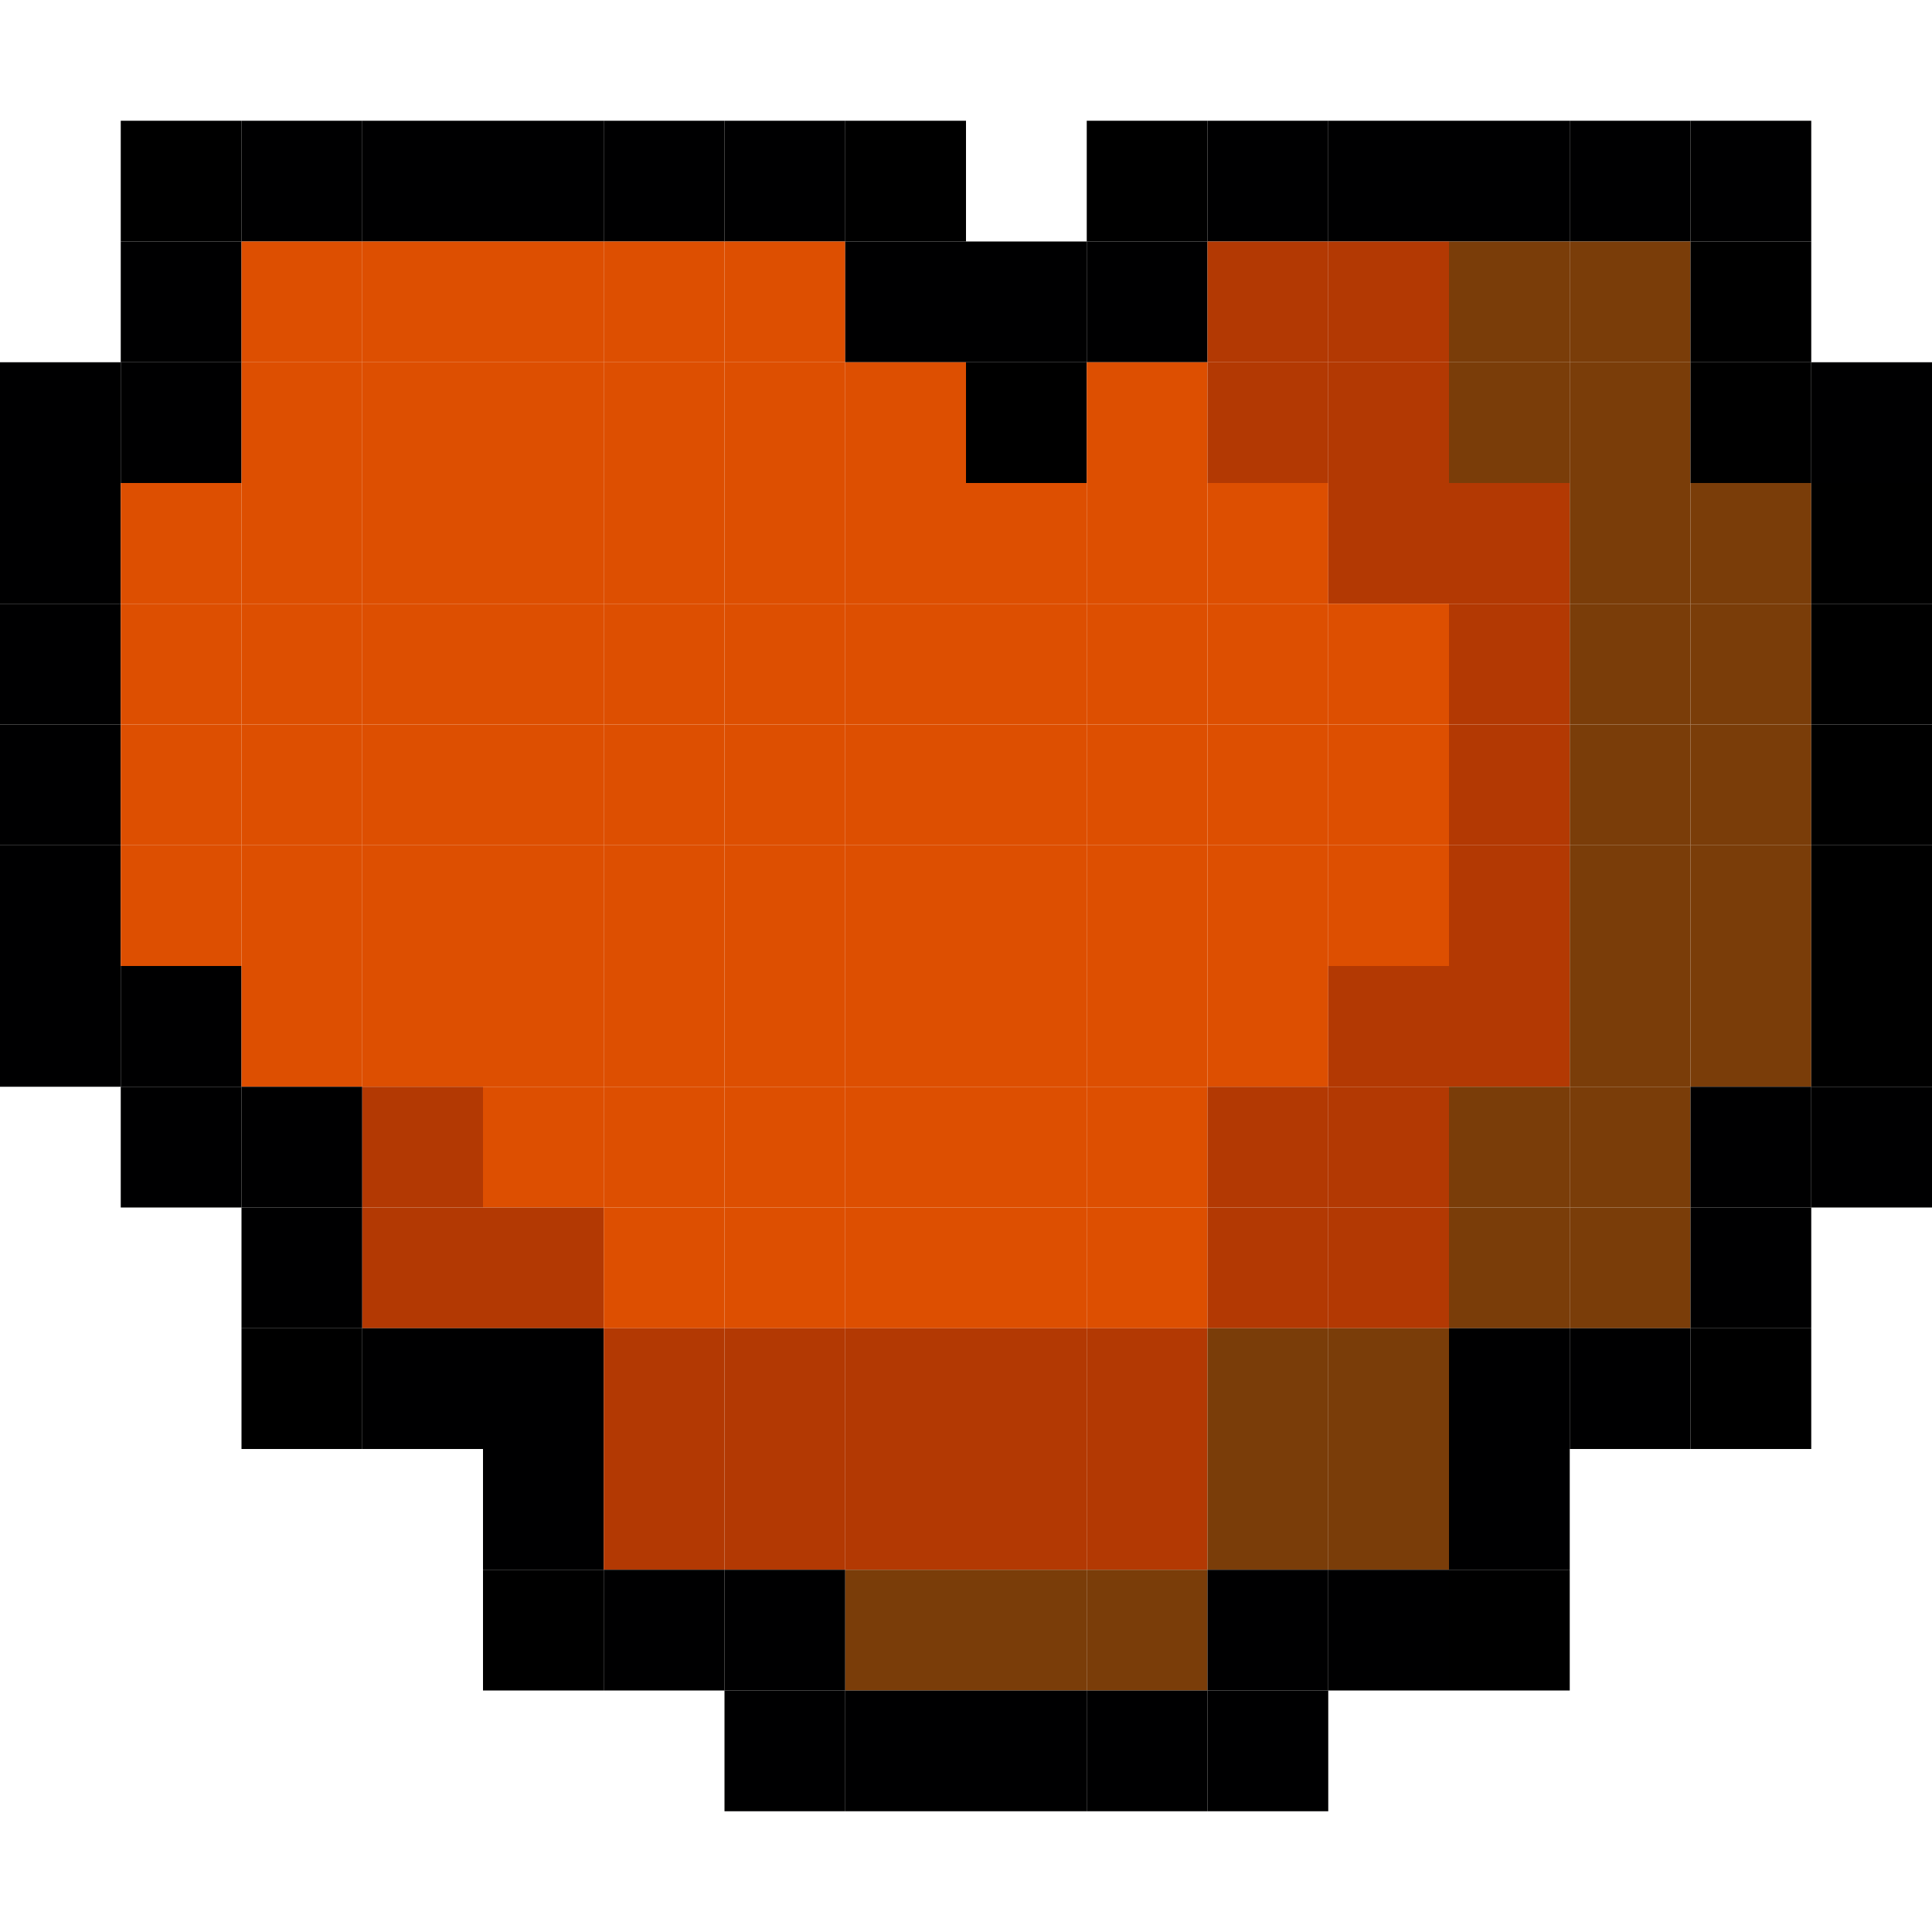
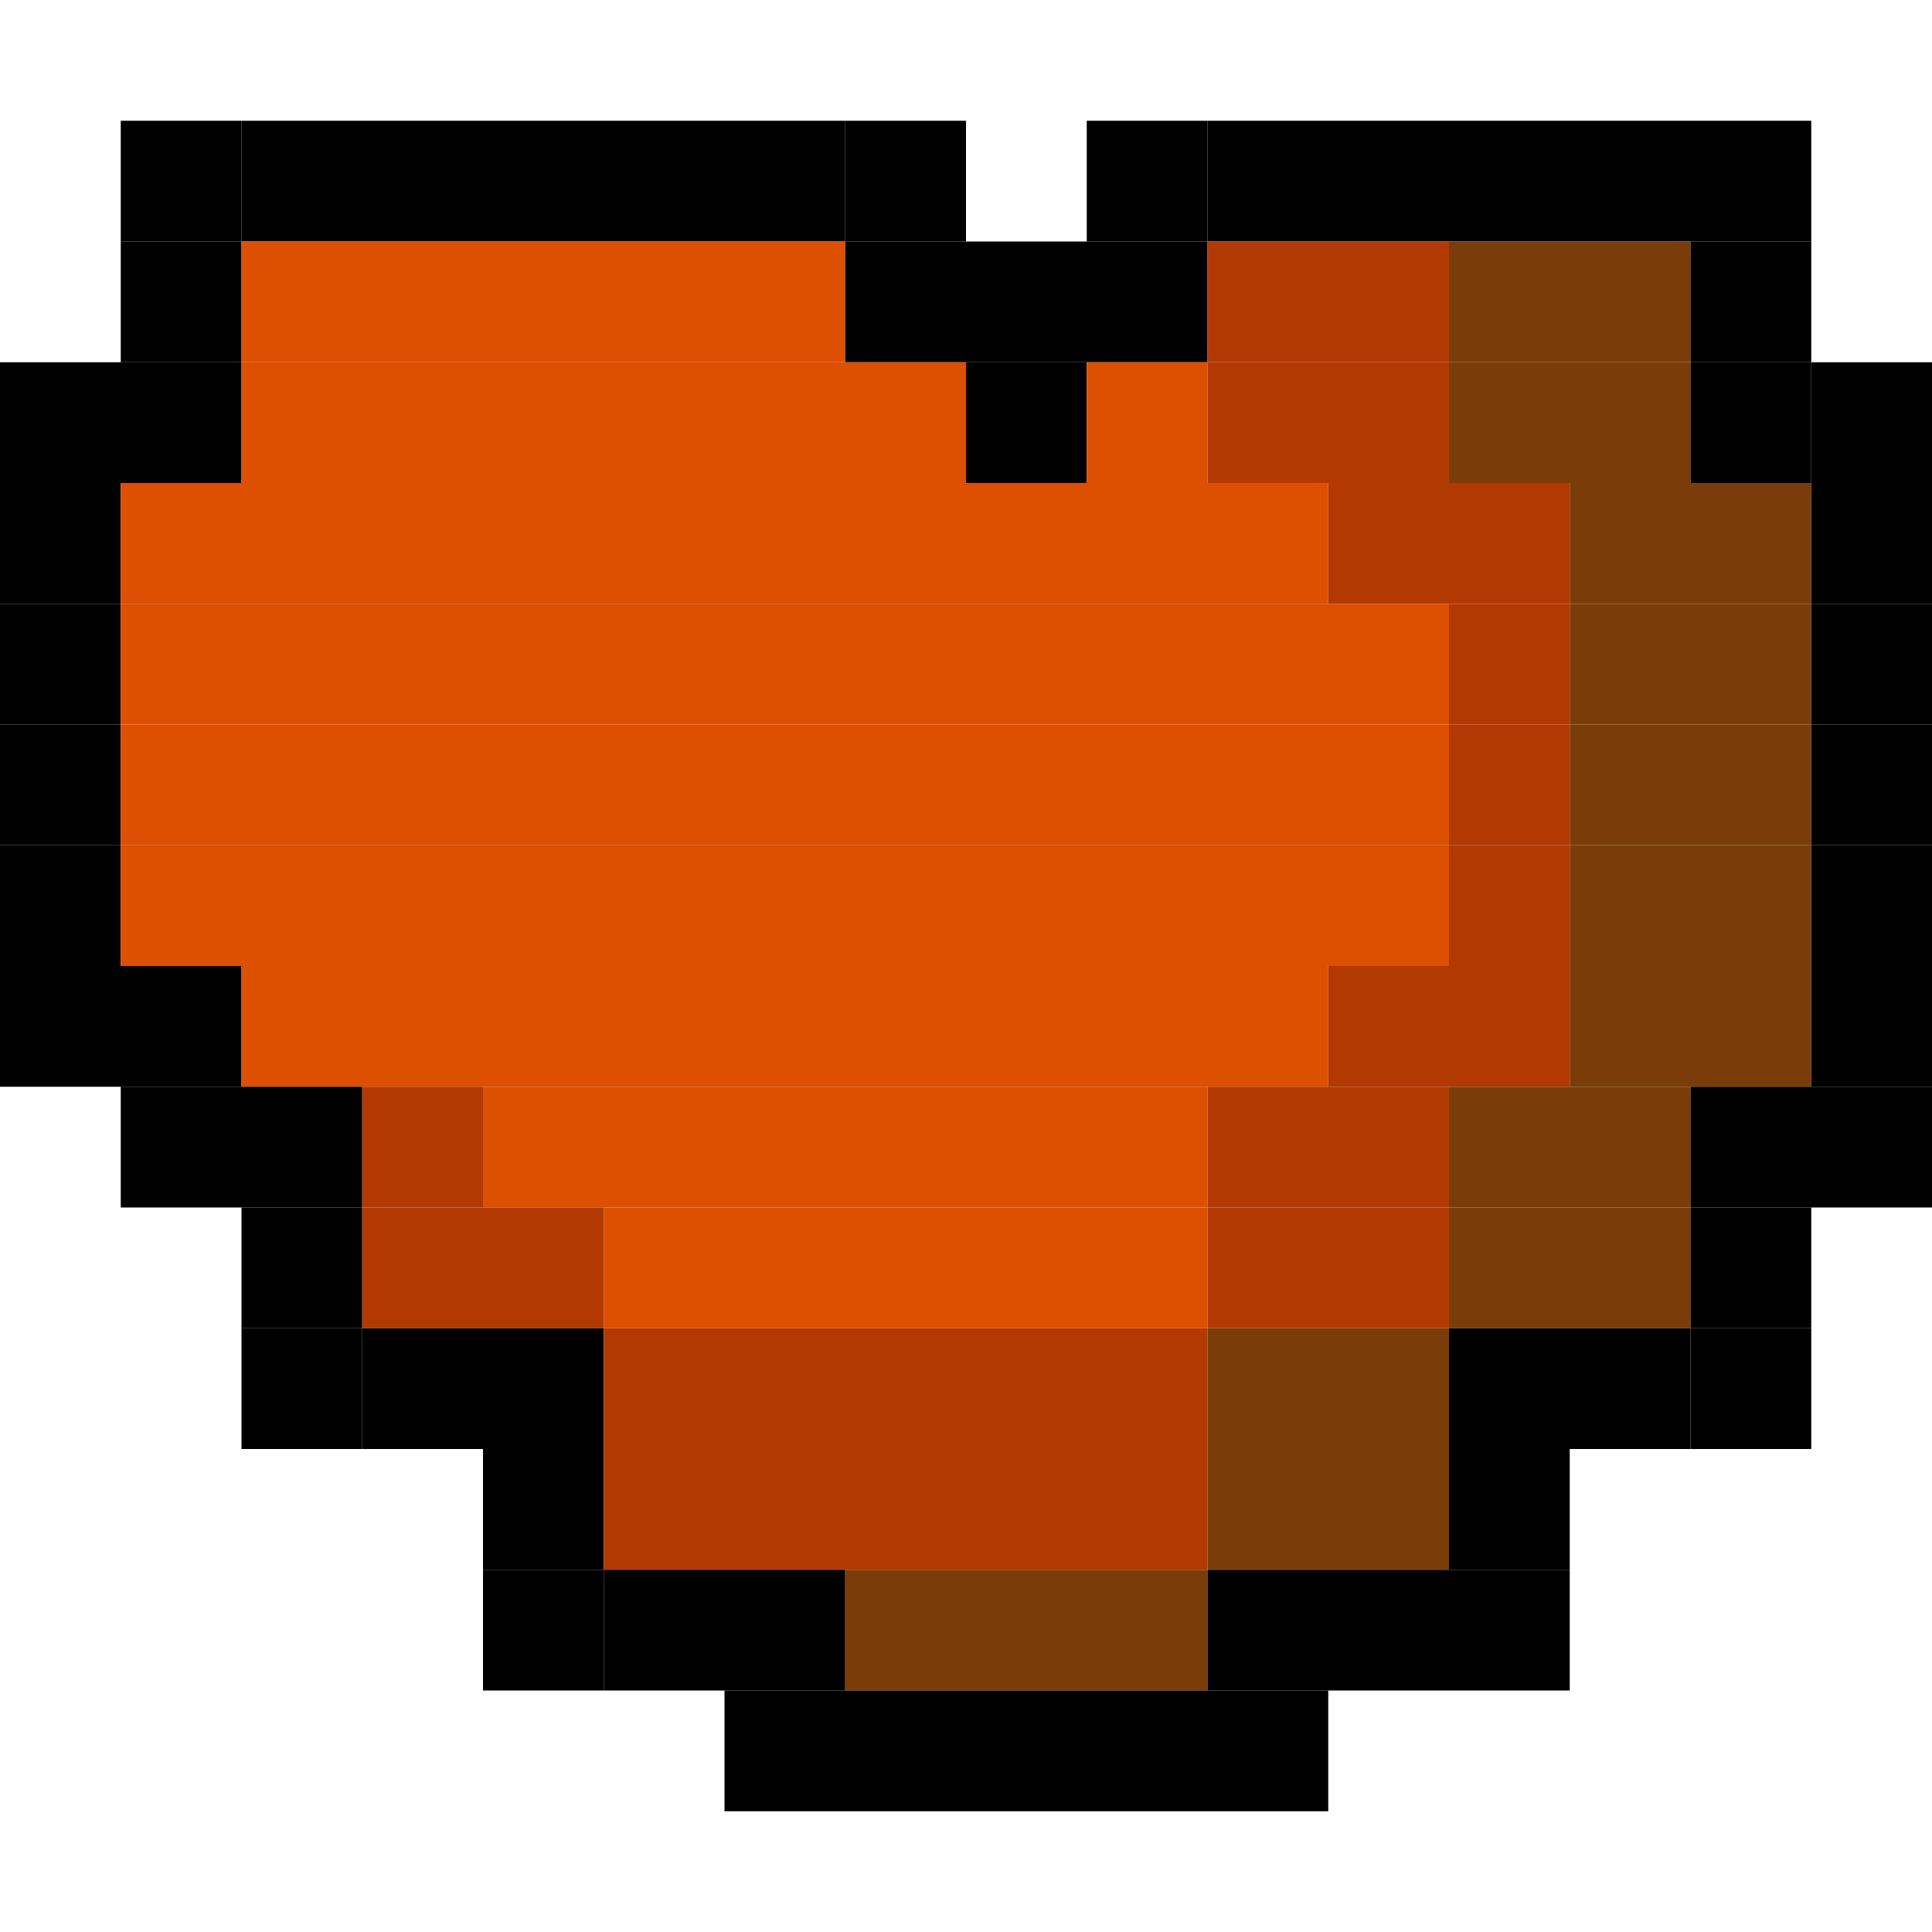
- <svg xmlns="http://www.w3.org/2000/svg" baseProfile="full" height="640px" version="1.1" width="640px">
-   <defs />
-   <rect fill="rgb(0,0,0)" height="40px" width="40px" x="40px" y="40px" />
-   <rect fill="rgb(0,0,1)" height="40px" width="40px" x="80px" y="40px" />
-   <rect fill="rgb(0,0,1)" height="40px" width="40px" x="120px" y="40px" />
-   <rect fill="rgb(0,0,1)" height="40px" width="40px" x="160px" y="40px" />
-   <rect fill="rgb(0,0,1)" height="40px" width="40px" x="200px" y="40px" />
-   <rect fill="rgb(0,0,1)" height="40px" width="40px" x="240px" y="40px" />
-   <rect fill="rgb(0,0,0)" height="40px" width="40px" x="280px" y="40px" />
-   <rect fill="rgb(0,0,0)" height="40px" width="40px" x="360px" y="40px" />
-   <rect fill="rgb(0,0,1)" height="40px" width="40px" x="400px" y="40px" />
-   <rect fill="rgb(0,0,1)" height="40px" width="40px" x="440px" y="40px" />
-   <rect fill="rgb(0,0,1)" height="40px" width="40px" x="480px" y="40px" />
-   <rect fill="rgb(0,0,1)" height="40px" width="40px" x="520px" y="40px" />
-   <rect fill="rgb(0,0,1)" height="40px" width="40px" x="560px" y="40px" />
-   <rect fill="rgb(0,0,1)" height="40px" width="40px" x="40px" y="80px" />
-   <rect fill="rgb(221,79,1)" height="40px" width="40px" x="80px" y="80px" />
-   <rect fill="rgb(221,79,1)" height="40px" width="40px" x="120px" y="80px" />
-   <rect fill="rgb(221,79,1)" height="40px" width="40px" x="160px" y="80px" />
-   <rect fill="rgb(221,79,1)" height="40px" width="40px" x="200px" y="80px" />
-   <rect fill="rgb(221,79,1)" height="40px" width="40px" x="240px" y="80px" />
-   <rect fill="rgb(0,0,1)" height="40px" width="40px" x="280px" y="80px" />
-   <rect fill="rgb(0,0,1)" height="40px" width="40px" x="320px" y="80px" />
-   <rect fill="rgb(0,0,1)" height="40px" width="40px" x="360px" y="80px" />
-   <rect fill="rgb(179,57,3)" height="40px" width="40px" x="400px" y="80px" />
-   <rect fill="rgb(179,57,3)" height="40px" width="40px" x="440px" y="80px" />
-   <rect fill="rgb(122,61,9)" height="40px" width="40px" x="480px" y="80px" />
-   <rect fill="rgb(122,61,9)" height="40px" width="40px" x="520px" y="80px" />
-   <rect fill="rgb(0,0,0)" height="40px" width="40px" x="560px" y="80px" />
-   <rect fill="rgb(0,0,1)" height="40px" width="40px" x="0px" y="120px" />
-   <rect fill="rgb(0,0,1)" height="40px" width="40px" x="40px" y="120px" />
-   <rect fill="rgb(221,79,1)" height="40px" width="40px" x="80px" y="120px" />
-   <rect fill="rgb(221,79,1)" height="40px" width="40px" x="120px" y="120px" />
-   <rect fill="rgb(221,79,1)" height="40px" width="40px" x="160px" y="120px" />
-   <rect fill="rgb(221,79,1)" height="40px" width="40px" x="200px" y="120px" />
-   <rect fill="rgb(221,79,1)" height="40px" width="40px" x="240px" y="120px" />
-   <rect fill="rgb(221,79,1)" height="40px" width="40px" x="280px" y="120px" />
-   <rect fill="rgb(0,0,0)" height="40px" width="40px" x="320px" y="120px" />
-   <rect fill="rgb(221,79,1)" height="40px" width="40px" x="360px" y="120px" />
-   <rect fill="rgb(179,57,3)" height="40px" width="40px" x="400px" y="120px" />
-   <rect fill="rgb(179,57,3)" height="40px" width="40px" x="440px" y="120px" />
-   <rect fill="rgb(122,61,9)" height="40px" width="40px" x="480px" y="120px" />
-   <rect fill="rgb(122,61,9)" height="40px" width="40px" x="520px" y="120px" />
-   <rect fill="rgb(0,0,0)" height="40px" width="40px" x="560px" y="120px" />
-   <rect fill="rgb(0,0,1)" height="40px" width="40px" x="600px" y="120px" />
-   <rect fill="rgb(0,0,1)" height="40px" width="40px" x="0px" y="160px" />
-   <rect fill="rgb(221,79,1)" height="40px" width="40px" x="40px" y="160px" />
-   <rect fill="rgb(221,79,1)" height="40px" width="40px" x="80px" y="160px" />
-   <rect fill="rgb(221,79,1)" height="40px" width="40px" x="120px" y="160px" />
-   <rect fill="rgb(221,79,1)" height="40px" width="40px" x="160px" y="160px" />
-   <rect fill="rgb(221,79,1)" height="40px" width="40px" x="200px" y="160px" />
-   <rect fill="rgb(221,79,1)" height="40px" width="40px" x="240px" y="160px" />
-   <rect fill="rgb(221,79,1)" height="40px" width="40px" x="280px" y="160px" />
-   <rect fill="rgb(221,79,1)" height="40px" width="40px" x="320px" y="160px" />
-   <rect fill="rgb(221,79,1)" height="40px" width="40px" x="360px" y="160px" />
-   <rect fill="rgb(221,79,1)" height="40px" width="40px" x="400px" y="160px" />
-   <rect fill="rgb(179,57,3)" height="40px" width="40px" x="440px" y="160px" />
-   <rect fill="rgb(179,57,3)" height="40px" width="40px" x="480px" y="160px" />
-   <rect fill="rgb(122,61,9)" height="40px" width="40px" x="520px" y="160px" />
-   <rect fill="rgb(122,61,9)" height="40px" width="40px" x="560px" y="160px" />
-   <rect fill="rgb(0,0,0)" height="40px" width="40px" x="600px" y="160px" />
-   <rect fill="rgb(0,0,1)" height="40px" width="40px" x="0px" y="200px" />
-   <rect fill="rgb(221,79,1)" height="40px" width="40px" x="40px" y="200px" />
-   <rect fill="rgb(221,79,1)" height="40px" width="40px" x="80px" y="200px" />
-   <rect fill="rgb(221,79,1)" height="40px" width="40px" x="120px" y="200px" />
-   <rect fill="rgb(221,79,1)" height="40px" width="40px" x="160px" y="200px" />
-   <rect fill="rgb(221,79,1)" height="40px" width="40px" x="200px" y="200px" />
-   <rect fill="rgb(221,79,1)" height="40px" width="40px" x="240px" y="200px" />
-   <rect fill="rgb(221,79,1)" height="40px" width="40px" x="280px" y="200px" />
-   <rect fill="rgb(221,79,1)" height="40px" width="40px" x="320px" y="200px" />
-   <rect fill="rgb(221,79,1)" height="40px" width="40px" x="360px" y="200px" />
-   <rect fill="rgb(221,79,1)" height="40px" width="40px" x="400px" y="200px" />
-   <rect fill="rgb(221,79,1)" height="40px" width="40px" x="440px" y="200px" />
-   <rect fill="rgb(179,57,3)" height="40px" width="40px" x="480px" y="200px" />
-   <rect fill="rgb(122,61,9)" height="40px" width="40px" x="520px" y="200px" />
-   <rect fill="rgb(122,61,9)" height="40px" width="40px" x="560px" y="200px" />
-   <rect fill="rgb(0,0,0)" height="40px" width="40px" x="600px" y="200px" />
-   <rect fill="rgb(0,0,1)" height="40px" width="40px" x="0px" y="240px" />
-   <rect fill="rgb(221,79,1)" height="40px" width="40px" x="40px" y="240px" />
-   <rect fill="rgb(221,79,1)" height="40px" width="40px" x="80px" y="240px" />
-   <rect fill="rgb(221,79,1)" height="40px" width="40px" x="120px" y="240px" />
-   <rect fill="rgb(221,79,1)" height="40px" width="40px" x="160px" y="240px" />
-   <rect fill="rgb(221,79,1)" height="40px" width="40px" x="200px" y="240px" />
-   <rect fill="rgb(221,79,1)" height="40px" width="40px" x="240px" y="240px" />
-   <rect fill="rgb(221,79,1)" height="40px" width="40px" x="280px" y="240px" />
-   <rect fill="rgb(221,79,1)" height="40px" width="40px" x="320px" y="240px" />
-   <rect fill="rgb(221,79,1)" height="40px" width="40px" x="360px" y="240px" />
-   <rect fill="rgb(221,79,1)" height="40px" width="40px" x="400px" y="240px" />
-   <rect fill="rgb(221,79,1)" height="40px" width="40px" x="440px" y="240px" />
-   <rect fill="rgb(179,57,3)" height="40px" width="40px" x="480px" y="240px" />
-   <rect fill="rgb(122,61,9)" height="40px" width="40px" x="520px" y="240px" />
-   <rect fill="rgb(122,61,9)" height="40px" width="40px" x="560px" y="240px" />
-   <rect fill="rgb(0,0,0)" height="40px" width="40px" x="600px" y="240px" />
-   <rect fill="rgb(0,0,1)" height="40px" width="40px" x="0px" y="280px" />
-   <rect fill="rgb(221,79,1)" height="40px" width="40px" x="40px" y="280px" />
-   <rect fill="rgb(221,79,1)" height="40px" width="40px" x="80px" y="280px" />
-   <rect fill="rgb(221,79,1)" height="40px" width="40px" x="120px" y="280px" />
-   <rect fill="rgb(221,79,1)" height="40px" width="40px" x="160px" y="280px" />
-   <rect fill="rgb(221,79,1)" height="40px" width="40px" x="200px" y="280px" />
-   <rect fill="rgb(221,79,1)" height="40px" width="40px" x="240px" y="280px" />
-   <rect fill="rgb(221,79,1)" height="40px" width="40px" x="280px" y="280px" />
-   <rect fill="rgb(221,79,1)" height="40px" width="40px" x="320px" y="280px" />
-   <rect fill="rgb(221,79,1)" height="40px" width="40px" x="360px" y="280px" />
-   <rect fill="rgb(221,79,1)" height="40px" width="40px" x="400px" y="280px" />
-   <rect fill="rgb(221,79,1)" height="40px" width="40px" x="440px" y="280px" />
-   <rect fill="rgb(179,57,3)" height="40px" width="40px" x="480px" y="280px" />
-   <rect fill="rgb(122,61,9)" height="40px" width="40px" x="520px" y="280px" />
-   <rect fill="rgb(122,61,9)" height="40px" width="40px" x="560px" y="280px" />
-   <rect fill="rgb(0,0,0)" height="40px" width="40px" x="600px" y="280px" />
-   <rect fill="rgb(0,0,1)" height="40px" width="40px" x="0px" y="320px" />
-   <rect fill="rgb(0,0,1)" height="40px" width="40px" x="40px" y="320px" />
-   <rect fill="rgb(221,79,1)" height="40px" width="40px" x="80px" y="320px" />
-   <rect fill="rgb(221,79,1)" height="40px" width="40px" x="120px" y="320px" />
-   <rect fill="rgb(221,79,1)" height="40px" width="40px" x="160px" y="320px" />
-   <rect fill="rgb(221,79,1)" height="40px" width="40px" x="200px" y="320px" />
-   <rect fill="rgb(221,79,1)" height="40px" width="40px" x="240px" y="320px" />
-   <rect fill="rgb(221,79,1)" height="40px" width="40px" x="280px" y="320px" />
-   <rect fill="rgb(221,79,1)" height="40px" width="40px" x="320px" y="320px" />
-   <rect fill="rgb(221,79,1)" height="40px" width="40px" x="360px" y="320px" />
-   <rect fill="rgb(221,79,1)" height="40px" width="40px" x="400px" y="320px" />
-   <rect fill="rgb(179,57,3)" height="40px" width="40px" x="440px" y="320px" />
-   <rect fill="rgb(179,57,3)" height="40px" width="40px" x="480px" y="320px" />
-   <rect fill="rgb(122,61,9)" height="40px" width="40px" x="520px" y="320px" />
-   <rect fill="rgb(122,61,9)" height="40px" width="40px" x="560px" y="320px" />
-   <rect fill="rgb(0,0,0)" height="40px" width="40px" x="600px" y="320px" />
-   <rect fill="rgb(0,0,1)" height="40px" width="40px" x="40px" y="360px" />
-   <rect fill="rgb(0,0,1)" height="40px" width="40px" x="80px" y="360px" />
-   <rect fill="rgb(179,57,3)" height="40px" width="40px" x="120px" y="360px" />
-   <rect fill="rgb(221,79,1)" height="40px" width="40px" x="160px" y="360px" />
-   <rect fill="rgb(221,79,1)" height="40px" width="40px" x="200px" y="360px" />
-   <rect fill="rgb(221,79,1)" height="40px" width="40px" x="240px" y="360px" />
-   <rect fill="rgb(221,79,1)" height="40px" width="40px" x="280px" y="360px" />
-   <rect fill="rgb(221,79,1)" height="40px" width="40px" x="320px" y="360px" />
-   <rect fill="rgb(221,79,1)" height="40px" width="40px" x="360px" y="360px" />
-   <rect fill="rgb(179,57,3)" height="40px" width="40px" x="400px" y="360px" />
-   <rect fill="rgb(179,57,3)" height="40px" width="40px" x="440px" y="360px" />
-   <rect fill="rgb(122,61,9)" height="40px" width="40px" x="480px" y="360px" />
-   <rect fill="rgb(122,61,9)" height="40px" width="40px" x="520px" y="360px" />
-   <rect fill="rgb(0,0,1)" height="40px" width="40px" x="560px" y="360px" />
-   <rect fill="rgb(0,0,1)" height="40px" width="40px" x="600px" y="360px" />
-   <rect fill="rgb(0,0,1)" height="40px" width="40px" x="80px" y="400px" />
-   <rect fill="rgb(179,57,3)" height="40px" width="40px" x="120px" y="400px" />
-   <rect fill="rgb(179,57,3)" height="40px" width="40px" x="160px" y="400px" />
-   <rect fill="rgb(221,79,1)" height="40px" width="40px" x="200px" y="400px" />
-   <rect fill="rgb(221,79,1)" height="40px" width="40px" x="240px" y="400px" />
-   <rect fill="rgb(221,79,1)" height="40px" width="40px" x="280px" y="400px" />
-   <rect fill="rgb(221,79,1)" height="40px" width="40px" x="320px" y="400px" />
-   <rect fill="rgb(221,79,1)" height="40px" width="40px" x="360px" y="400px" />
-   <rect fill="rgb(179,57,3)" height="40px" width="40px" x="400px" y="400px" />
-   <rect fill="rgb(179,57,3)" height="40px" width="40px" x="440px" y="400px" />
-   <rect fill="rgb(122,61,9)" height="40px" width="40px" x="480px" y="400px" />
-   <rect fill="rgb(122,61,9)" height="40px" width="40px" x="520px" y="400px" />
-   <rect fill="rgb(0,0,1)" height="40px" width="40px" x="560px" y="400px" />
-   <rect fill="rgb(0,0,0)" height="40px" width="40px" x="80px" y="440px" />
-   <rect fill="rgb(0,0,1)" height="40px" width="40px" x="120px" y="440px" />
-   <rect fill="rgb(0,0,1)" height="40px" width="40px" x="160px" y="440px" />
-   <rect fill="rgb(179,57,3)" height="40px" width="40px" x="200px" y="440px" />
-   <rect fill="rgb(179,57,3)" height="40px" width="40px" x="240px" y="440px" />
-   <rect fill="rgb(179,57,3)" height="40px" width="40px" x="280px" y="440px" />
-   <rect fill="rgb(179,57,3)" height="40px" width="40px" x="320px" y="440px" />
-   <rect fill="rgb(179,57,3)" height="40px" width="40px" x="360px" y="440px" />
-   <rect fill="rgb(122,61,9)" height="40px" width="40px" x="400px" y="440px" />
-   <rect fill="rgb(122,61,9)" height="40px" width="40px" x="440px" y="440px" />
-   <rect fill="rgb(0,0,1)" height="40px" width="40px" x="480px" y="440px" />
-   <rect fill="rgb(0,0,1)" height="40px" width="40px" x="520px" y="440px" />
-   <rect fill="rgb(0,0,0)" height="40px" width="40px" x="560px" y="440px" />
-   <rect fill="rgb(0,0,1)" height="40px" width="40px" x="160px" y="480px" />
-   <rect fill="rgb(179,57,3)" height="40px" width="40px" x="200px" y="480px" />
-   <rect fill="rgb(179,57,3)" height="40px" width="40px" x="240px" y="480px" />
-   <rect fill="rgb(179,57,3)" height="40px" width="40px" x="280px" y="480px" />
-   <rect fill="rgb(179,57,3)" height="40px" width="40px" x="320px" y="480px" />
-   <rect fill="rgb(179,57,3)" height="40px" width="40px" x="360px" y="480px" />
-   <rect fill="rgb(122,61,9)" height="40px" width="40px" x="400px" y="480px" />
-   <rect fill="rgb(122,61,9)" height="40px" width="40px" x="440px" y="480px" />
-   <rect fill="rgb(0,0,1)" height="40px" width="40px" x="480px" y="480px" />
-   <rect fill="rgb(0,0,0)" height="40px" width="40px" x="160px" y="520px" />
-   <rect fill="rgb(0,0,1)" height="40px" width="40px" x="200px" y="520px" />
-   <rect fill="rgb(0,0,1)" height="40px" width="40px" x="240px" y="520px" />
-   <rect fill="rgb(122,61,9)" height="40px" width="40px" x="280px" y="520px" />
-   <rect fill="rgb(122,61,9)" height="40px" width="40px" x="320px" y="520px" />
-   <rect fill="rgb(122,61,9)" height="40px" width="40px" x="360px" y="520px" />
-   <rect fill="rgb(0,0,1)" height="40px" width="40px" x="400px" y="520px" />
-   <rect fill="rgb(0,0,1)" height="40px" width="40px" x="440px" y="520px" />
-   <rect fill="rgb(0,0,0)" height="40px" width="40px" x="480px" y="520px" />
-   <rect fill="rgb(0,0,1)" height="40px" width="40px" x="240px" y="560px" />
-   <rect fill="rgb(0,0,1)" height="40px" width="40px" x="280px" y="560px" />
-   <rect fill="rgb(0,0,1)" height="40px" width="40px" x="320px" y="560px" />
-   <rect fill="rgb(0,0,1)" height="40px" width="40px" x="360px" y="560px" />
-   <rect fill="rgb(0,0,1)" height="40px" width="40px" x="400px" y="560px" />
+ <svg xmlns="http://www.w3.org/2000/svg" width="640" height="640" baseProfile="full">
+   <path d="M40 40h40v40H40z" />
+   <path fill="#000001" d="M80 40h40v40H80zM120 40h40v40h-40zM160 40h40v40h-40zM200 40h40v40h-40zM240 40h40v40h-40z" />
+   <path d="M280 40h40v40h-40zM360 40h40v40h-40z" />
+   <path fill="#000001" d="M400 40h40v40h-40zM440 40h40v40h-40zM480 40h40v40h-40zM520 40h40v40h-40zM560 40h40v40h-40zM40 80h40v40H40z" />
+   <path fill="#DD4F01" d="M80 80h40v40H80zM120 80h40v40h-40zM160 80h40v40h-40zM200 80h40v40h-40zM240 80h40v40h-40z" />
+   <path fill="#000001" d="M280 80h40v40h-40zM320 80h40v40h-40zM360 80h40v40h-40z" />
+   <path fill="#B33903" d="M400 80h40v40h-40zM440 80h40v40h-40z" />
+   <path fill="#7A3D09" d="M480 80h40v40h-40zM520 80h40v40h-40z" />
+   <path d="M560 80h40v40h-40z" />
+   <path fill="#000001" d="M0 120h40v40H0zM40 120h40v40H40z" />
+   <path fill="#DD4F01" d="M80 120h40v40H80zM120 120h40v40h-40zM160 120h40v40h-40zM200 120h40v40h-40zM240 120h40v40h-40zM280 120h40v40h-40z" />
+   <path d="M320 120h40v40h-40z" />
+   <path fill="#DD4F01" d="M360 120h40v40h-40z" />
+   <path fill="#B33903" d="M400 120h40v40h-40zM440 120h40v40h-40z" />
+   <path fill="#7A3D09" d="M480 120h40v40h-40zM520 120h40v40h-40z" />
+   <path d="M560 120h40v40h-40z" />
+   <path fill="#000001" d="M600 120h40v40h-40zM0 160h40v40H0z" />
+   <path fill="#DD4F01" d="M40 160h40v40H40zM80 160h40v40H80zM120 160h40v40h-40zM160 160h40v40h-40zM200 160h40v40h-40zM240 160h40v40h-40zM280 160h40v40h-40zM320 160h40v40h-40zM360 160h40v40h-40zM400 160h40v40h-40z" />
+   <path fill="#B33903" d="M440 160h40v40h-40zM480 160h40v40h-40z" />
+   <path fill="#7A3D09" d="M520 160h40v40h-40zM560 160h40v40h-40z" />
+   <path d="M600 160h40v40h-40z" />
+   <path fill="#000001" d="M0 200h40v40H0z" />
+   <path fill="#DD4F01" d="M40 200h40v40H40zM80 200h40v40H80zM120 200h40v40h-40zM160 200h40v40h-40zM200 200h40v40h-40zM240 200h40v40h-40zM280 200h40v40h-40zM320 200h40v40h-40zM360 200h40v40h-40zM400 200h40v40h-40zM440 200h40v40h-40z" />
+   <path fill="#B33903" d="M480 200h40v40h-40z" />
+   <path fill="#7A3D09" d="M520 200h40v40h-40zM560 200h40v40h-40z" />
+   <path d="M600 200h40v40h-40z" />
+   <path fill="#000001" d="M0 240h40v40H0z" />
+   <path fill="#DD4F01" d="M40 240h40v40H40zM80 240h40v40H80zM120 240h40v40h-40zM160 240h40v40h-40zM200 240h40v40h-40zM240 240h40v40h-40zM280 240h40v40h-40zM320 240h40v40h-40zM360 240h40v40h-40zM400 240h40v40h-40zM440 240h40v40h-40z" />
+   <path fill="#B33903" d="M480 240h40v40h-40z" />
+   <path fill="#7A3D09" d="M520 240h40v40h-40zM560 240h40v40h-40z" />
+   <path d="M600 240h40v40h-40z" />
+   <path fill="#000001" d="M0 280h40v40H0z" />
+   <path fill="#DD4F01" d="M40 280h40v40H40zM80 280h40v40H80zM120 280h40v40h-40zM160 280h40v40h-40zM200 280h40v40h-40zM240 280h40v40h-40zM280 280h40v40h-40zM320 280h40v40h-40zM360 280h40v40h-40zM400 280h40v40h-40zM440 280h40v40h-40z" />
+   <path fill="#B33903" d="M480 280h40v40h-40z" />
+   <path fill="#7A3D09" d="M520 280h40v40h-40zM560 280h40v40h-40z" />
+   <path d="M600 280h40v40h-40z" />
+   <path fill="#000001" d="M0 320h40v40H0zM40 320h40v40H40z" />
+   <path fill="#DD4F01" d="M80 320h40v40H80zM120 320h40v40h-40zM160 320h40v40h-40zM200 320h40v40h-40zM240 320h40v40h-40zM280 320h40v40h-40zM320 320h40v40h-40zM360 320h40v40h-40zM400 320h40v40h-40z" />
+   <path fill="#B33903" d="M440 320h40v40h-40zM480 320h40v40h-40z" />
+   <path fill="#7A3D09" d="M520 320h40v40h-40zM560 320h40v40h-40z" />
+   <path d="M600 320h40v40h-40z" />
+   <path fill="#000001" d="M40 360h40v40H40zM80 360h40v40H80z" />
+   <path fill="#B33903" d="M120 360h40v40h-40z" />
+   <path fill="#DD4F01" d="M160 360h40v40h-40zM200 360h40v40h-40zM240 360h40v40h-40zM280 360h40v40h-40zM320 360h40v40h-40zM360 360h40v40h-40z" />
+   <path fill="#B33903" d="M400 360h40v40h-40zM440 360h40v40h-40z" />
+   <path fill="#7A3D09" d="M480 360h40v40h-40zM520 360h40v40h-40z" />
+   <path fill="#000001" d="M560 360h40v40h-40zM600 360h40v40h-40zM80 400h40v40H80z" />
+   <path fill="#B33903" d="M120 400h40v40h-40zM160 400h40v40h-40z" />
+   <path fill="#DD4F01" d="M200 400h40v40h-40zM240 400h40v40h-40zM280 400h40v40h-40zM320 400h40v40h-40zM360 400h40v40h-40z" />
+   <path fill="#B33903" d="M400 400h40v40h-40zM440 400h40v40h-40z" />
+   <path fill="#7A3D09" d="M480 400h40v40h-40zM520 400h40v40h-40z" />
+   <path fill="#000001" d="M560 400h40v40h-40z" />
+   <path d="M80 440h40v40H80z" />
+   <path fill="#000001" d="M120 440h40v40h-40zM160 440h40v40h-40z" />
+   <path fill="#B33903" d="M200 440h40v40h-40zM240 440h40v40h-40zM280 440h40v40h-40zM320 440h40v40h-40zM360 440h40v40h-40z" />
+   <path fill="#7A3D09" d="M400 440h40v40h-40zM440 440h40v40h-40z" />
+   <path fill="#000001" d="M480 440h40v40h-40zM520 440h40v40h-40z" />
+   <path d="M560 440h40v40h-40z" />
+   <path fill="#000001" d="M160 480h40v40h-40z" />
+   <path fill="#B33903" d="M200 480h40v40h-40zM240 480h40v40h-40zM280 480h40v40h-40zM320 480h40v40h-40zM360 480h40v40h-40z" />
+   <path fill="#7A3D09" d="M400 480h40v40h-40zM440 480h40v40h-40z" />
+   <path fill="#000001" d="M480 480h40v40h-40z" />
+   <path d="M160 520h40v40h-40z" />
+   <path fill="#000001" d="M200 520h40v40h-40zM240 520h40v40h-40z" />
+   <path fill="#7A3D09" d="M280 520h40v40h-40zM320 520h40v40h-40zM360 520h40v40h-40z" />
+   <path fill="#000001" d="M400 520h40v40h-40zM440 520h40v40h-40z" />
+   <path d="M480 520h40v40h-40z" />
+   <path fill="#000001" d="M240 560h40v40h-40zM280 560h40v40h-40zM320 560h40v40h-40zM360 560h40v40h-40zM400 560h40v40h-40z" />
</svg>
